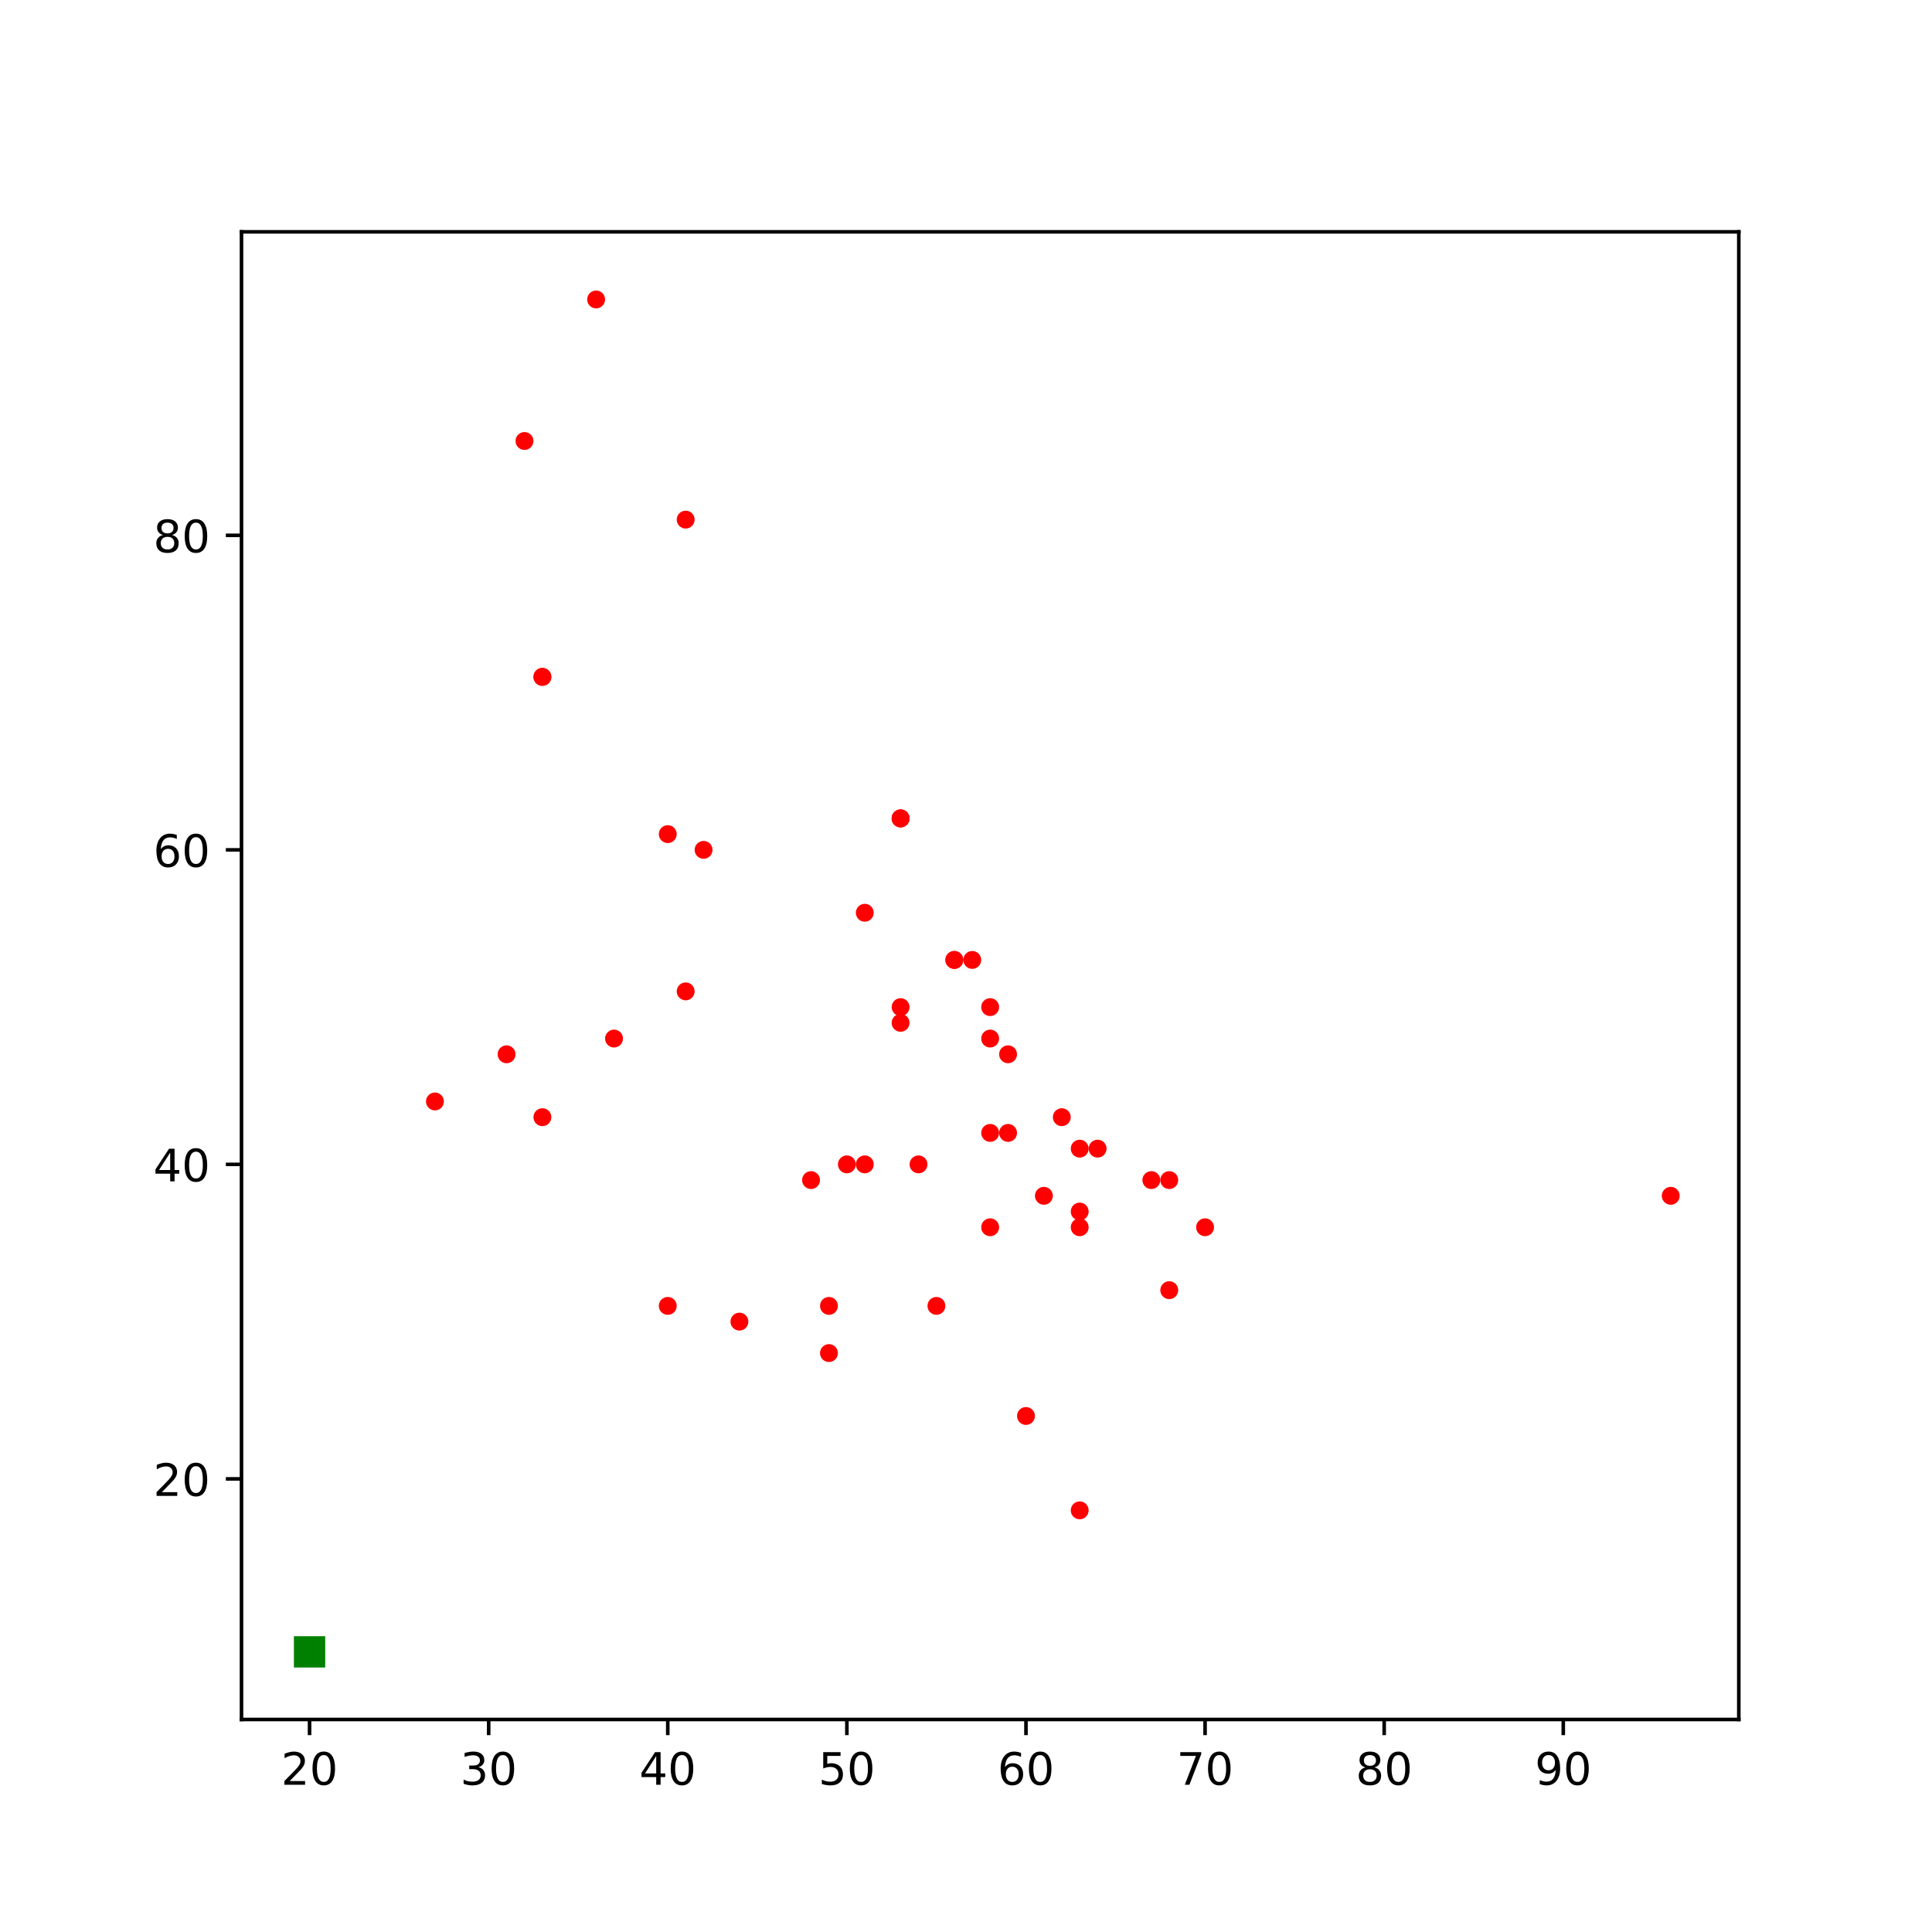
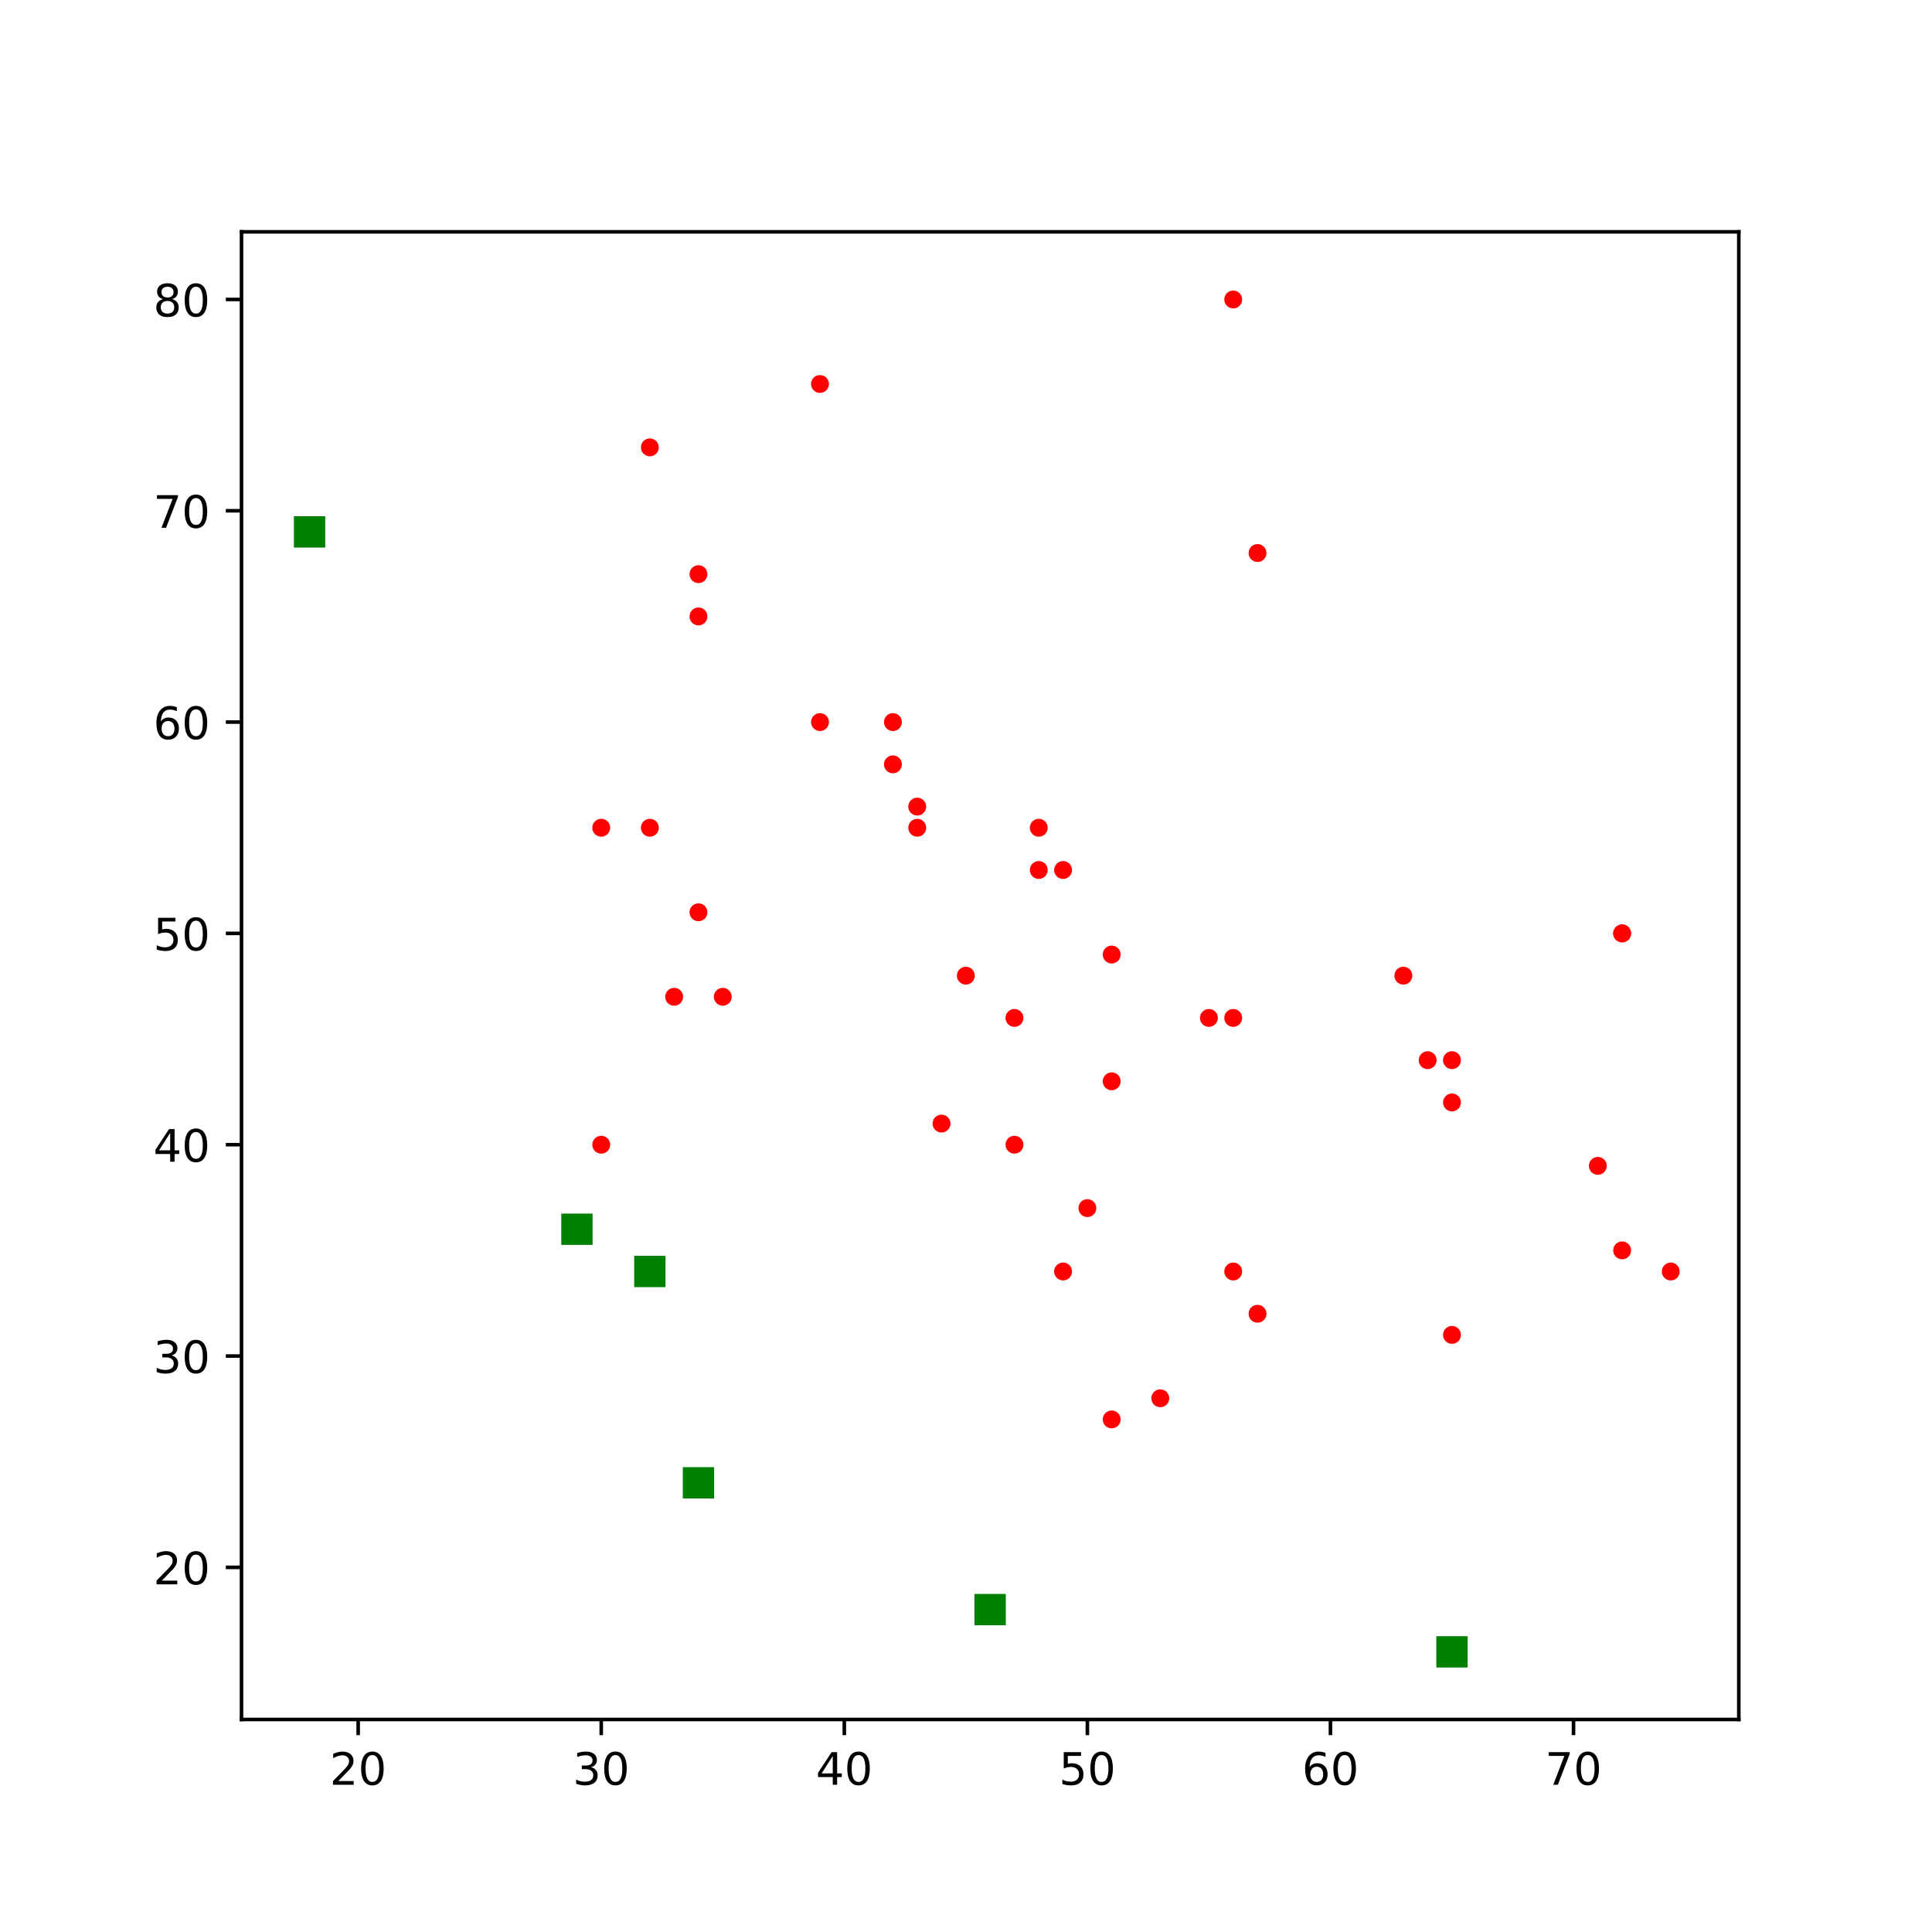
<svg xmlns="http://www.w3.org/2000/svg" xmlns:xlink="http://www.w3.org/1999/xlink" height="432pt" version="1.1" viewBox="0 0 432 432" width="432pt">
  <defs>
    <style type="text/css">
*{stroke-linecap:butt;stroke-linejoin:round;}
  </style>
  </defs>
  <g id="figure_1">
    <g id="patch_1">
      <path d="M 0 432  L 432 432  L 432 0  L 0 0  z " style="fill:#ffffff;" />
    </g>
    <g id="axes_1">
      <g id="patch_2">
        <path d="M 54 384.48  L 388.8 384.48  L 388.8 51.84  L 54 51.84  z " style="fill:#ffffff;" />
      </g>
      <g id="matplotlib.axis_1">
        <g id="xtick_1">
          <g id="line2d_1">
            <defs>
-               <path d="M 0 0  L 0 3.5  " id="mf936f464f9" style="stroke:#000000;stroke-width:0.8;" />
-             </defs>
-             <g>
-               <use style="stroke:#000000;stroke-width:0.8;" x="69.218" xlink:href="#mf936f464f9" y="384.48" />
+               <path d="M 0 0  L 0 3.5  " id="m5da21b4936" style="stroke:#000000;stroke-width:0.8;" />
+             </defs>
+             <g>
+               <use style="stroke:#000000;stroke-width:0.8;" x="80.088" xlink:href="#m5da21b4936" y="384.48" />
            </g>
          </g>
          <g id="text_1">
            <defs>
              <path d="M 19.188 8.297  L 53.609 8.297  L 53.609 0  L 7.328 0  L 7.328 8.297  Q 12.938 14.109 22.625 23.891  Q 32.328 33.688 34.812 36.531  Q 39.547 41.844 41.422 45.531  Q 43.312 49.219 43.312 52.781  Q 43.312 58.594 39.234 62.25  Q 35.156 65.922 28.609 65.922  Q 23.969 65.922 18.812 64.312  Q 13.672 62.703 7.812 59.422  L 7.812 69.391  Q 13.766 71.781 18.938 73  Q 24.125 74.219 28.422 74.219  Q 39.75 74.219 46.484 68.547  Q 53.219 62.891 53.219 53.422  Q 53.219 48.922 51.531 44.891  Q 49.859 40.875 45.406 35.406  Q 44.188 33.984 37.641 27.219  Q 31.109 20.453 19.188 8.297  z " id="DejaVuSans-50" />
              <path d="M 31.781 66.406  Q 24.172 66.406 20.328 58.906  Q 16.5 51.422 16.5 36.375  Q 16.5 21.391 20.328 13.891  Q 24.172 6.391 31.781 6.391  Q 39.453 6.391 43.281 13.891  Q 47.125 21.391 47.125 36.375  Q 47.125 51.422 43.281 58.906  Q 39.453 66.406 31.781 66.406  z M 31.781 74.219  Q 44.047 74.219 50.516 64.516  Q 56.984 54.828 56.984 36.375  Q 56.984 17.969 50.516 8.266  Q 44.047 -1.422 31.781 -1.422  Q 19.531 -1.422 13.062 8.266  Q 6.594 17.969 6.594 36.375  Q 6.594 54.828 13.062 64.516  Q 19.531 74.219 31.781 74.219  z " id="DejaVuSans-48" />
            </defs>
-             <g transform="translate(62.85568 399.0784)scale(0.1 -0.1)">
+             <g transform="translate(73.72581 399.0784)scale(0.1 -0.1)">
              <use xlink:href="#DejaVuSans-50" />
              <use x="63.623" xlink:href="#DejaVuSans-48" />
            </g>
          </g>
        </g>
        <g id="xtick_2">
          <g id="line2d_2">
            <g>
-               <use style="stroke:#000000;stroke-width:0.8;" x="109.266" xlink:href="#mf936f464f9" y="384.48" />
+               <use style="stroke:#000000;stroke-width:0.8;" x="134.439" xlink:href="#m5da21b4936" y="384.48" />
            </g>
          </g>
          <g id="text_2">
            <defs>
              <path d="M 40.578 39.312  Q 47.656 37.797 51.625 33  Q 55.609 28.219 55.609 21.188  Q 55.609 10.406 48.188 4.484  Q 40.766 -1.422 27.094 -1.422  Q 22.516 -1.422 17.656 -0.516  Q 12.797 0.391 7.625 2.203  L 7.625 11.719  Q 11.719 9.328 16.594 8.109  Q 21.484 6.891 26.812 6.891  Q 36.078 6.891 40.938 10.547  Q 45.797 14.203 45.797 21.188  Q 45.797 27.641 41.281 31.266  Q 36.766 34.906 28.719 34.906  L 20.219 34.906  L 20.219 43.016  L 29.109 43.016  Q 36.375 43.016 40.234 45.922  Q 44.094 48.828 44.094 54.297  Q 44.094 59.906 40.109 62.906  Q 36.141 65.922 28.719 65.922  Q 24.656 65.922 20.016 65.031  Q 15.375 64.156 9.812 62.312  L 9.812 71.094  Q 15.438 72.656 20.344 73.438  Q 25.25 74.219 29.594 74.219  Q 40.828 74.219 47.359 69.109  Q 53.906 64.016 53.906 55.328  Q 53.906 49.266 50.438 45.094  Q 46.969 40.922 40.578 39.312  z " id="DejaVuSans-51" />
            </defs>
-             <g transform="translate(102.9035 399.0784)scale(0.1 -0.1)">
+             <g transform="translate(128.0765 399.0784)scale(0.1 -0.1)">
              <use xlink:href="#DejaVuSans-51" />
              <use x="63.623" xlink:href="#DejaVuSans-48" />
            </g>
          </g>
        </g>
        <g id="xtick_3">
          <g id="line2d_3">
            <g>
-               <use style="stroke:#000000;stroke-width:0.8;" x="149.314" xlink:href="#mf936f464f9" y="384.48" />
+               <use style="stroke:#000000;stroke-width:0.8;" x="188.79" xlink:href="#m5da21b4936" y="384.48" />
            </g>
          </g>
          <g id="text_3">
            <defs>
              <path d="M 37.797 64.312  L 12.891 25.391  L 37.797 25.391  z M 35.203 72.906  L 47.609 72.906  L 47.609 25.391  L 58.016 25.391  L 58.016 17.188  L 47.609 17.188  L 47.609 0  L 37.797 0  L 37.797 17.188  L 4.891 17.188  L 4.891 26.703  z " id="DejaVuSans-52" />
            </defs>
-             <g transform="translate(142.9514 399.0784)scale(0.1 -0.1)">
+             <g transform="translate(182.4271 399.0784)scale(0.1 -0.1)">
              <use xlink:href="#DejaVuSans-52" />
              <use x="63.623" xlink:href="#DejaVuSans-48" />
            </g>
          </g>
        </g>
        <g id="xtick_4">
          <g id="line2d_4">
            <g>
-               <use style="stroke:#000000;stroke-width:0.8;" x="189.362" xlink:href="#mf936f464f9" y="384.48" />
+               <use style="stroke:#000000;stroke-width:0.8;" x="243.14" xlink:href="#m5da21b4936" y="384.48" />
            </g>
          </g>
          <g id="text_4">
            <defs>
              <path d="M 10.797 72.906  L 49.516 72.906  L 49.516 64.594  L 19.828 64.594  L 19.828 46.734  Q 21.969 47.469 24.109 47.828  Q 26.266 48.188 28.422 48.188  Q 40.625 48.188 47.75 41.5  Q 54.891 34.812 54.891 23.391  Q 54.891 11.625 47.562 5.094  Q 40.234 -1.422 26.906 -1.422  Q 22.312 -1.422 17.547 -0.641  Q 12.797 0.141 7.719 1.703  L 7.719 11.625  Q 12.109 9.234 16.797 8.062  Q 21.484 6.891 26.703 6.891  Q 35.156 6.891 40.078 11.328  Q 45.016 15.766 45.016 23.391  Q 45.016 31 40.078 35.438  Q 35.156 39.891 26.703 39.891  Q 22.75 39.891 18.812 39.016  Q 14.891 38.141 10.797 36.281  z " id="DejaVuSans-53" />
            </defs>
-             <g transform="translate(182.9992 399.0784)scale(0.1 -0.1)">
+             <g transform="translate(236.7778 399.0784)scale(0.1 -0.1)">
              <use xlink:href="#DejaVuSans-53" />
              <use x="63.623" xlink:href="#DejaVuSans-48" />
            </g>
          </g>
        </g>
        <g id="xtick_5">
          <g id="line2d_5">
            <g>
-               <use style="stroke:#000000;stroke-width:0.8;" x="229.41" xlink:href="#mf936f464f9" y="384.48" />
+               <use style="stroke:#000000;stroke-width:0.8;" x="297.491" xlink:href="#m5da21b4936" y="384.48" />
            </g>
          </g>
          <g id="text_5">
            <defs>
              <path d="M 33.016 40.375  Q 26.375 40.375 22.484 35.828  Q 18.609 31.297 18.609 23.391  Q 18.609 15.531 22.484 10.953  Q 26.375 6.391 33.016 6.391  Q 39.656 6.391 43.531 10.953  Q 47.406 15.531 47.406 23.391  Q 47.406 31.297 43.531 35.828  Q 39.656 40.375 33.016 40.375  z M 52.594 71.297  L 52.594 62.312  Q 48.875 64.062 45.094 64.984  Q 41.312 65.922 37.594 65.922  Q 27.828 65.922 22.672 59.328  Q 17.531 52.734 16.797 39.406  Q 19.672 43.656 24.016 45.922  Q 28.375 48.188 33.594 48.188  Q 44.578 48.188 50.953 41.516  Q 57.328 34.859 57.328 23.391  Q 57.328 12.156 50.688 5.359  Q 44.047 -1.422 33.016 -1.422  Q 20.359 -1.422 13.672 8.266  Q 6.984 17.969 6.984 36.375  Q 6.984 53.656 15.188 63.938  Q 23.391 74.219 37.203 74.219  Q 40.922 74.219 44.703 73.484  Q 48.484 72.75 52.594 71.297  z " id="DejaVuSans-54" />
            </defs>
-             <g transform="translate(223.0471 399.0784)scale(0.1 -0.1)">
+             <g transform="translate(291.1284 399.0784)scale(0.1 -0.1)">
              <use xlink:href="#DejaVuSans-54" />
              <use x="63.623" xlink:href="#DejaVuSans-48" />
            </g>
          </g>
        </g>
        <g id="xtick_6">
          <g id="line2d_6">
            <g>
-               <use style="stroke:#000000;stroke-width:0.8;" x="269.457" xlink:href="#mf936f464f9" y="384.48" />
+               <use style="stroke:#000000;stroke-width:0.8;" x="351.842" xlink:href="#m5da21b4936" y="384.48" />
            </g>
          </g>
          <g id="text_6">
            <defs>
              <path d="M 8.203 72.906  L 55.078 72.906  L 55.078 68.703  L 28.609 0  L 18.312 0  L 43.219 64.594  L 8.203 64.594  z " id="DejaVuSans-55" />
            </defs>
-             <g transform="translate(263.0949 399.0784)scale(0.1 -0.1)">
+             <g transform="translate(345.4791 399.0784)scale(0.1 -0.1)">
              <use xlink:href="#DejaVuSans-55" />
-               <use x="63.623" xlink:href="#DejaVuSans-48" />
-             </g>
-           </g>
-         </g>
-         <g id="xtick_7">
-           <g id="line2d_7">
-             <g>
-               <use style="stroke:#000000;stroke-width:0.8;" x="309.505" xlink:href="#mf936f464f9" y="384.48" />
-             </g>
-           </g>
-           <g id="text_7">
-             <defs>
-               <path d="M 31.781 34.625  Q 24.75 34.625 20.719 30.859  Q 16.703 27.094 16.703 20.516  Q 16.703 13.922 20.719 10.156  Q 24.75 6.391 31.781 6.391  Q 38.812 6.391 42.859 10.172  Q 46.922 13.969 46.922 20.516  Q 46.922 27.094 42.891 30.859  Q 38.875 34.625 31.781 34.625  z M 21.922 38.812  Q 15.578 40.375 12.031 44.719  Q 8.5 49.078 8.5 55.328  Q 8.5 64.062 14.719 69.141  Q 20.953 74.219 31.781 74.219  Q 42.672 74.219 48.875 69.141  Q 55.078 64.062 55.078 55.328  Q 55.078 49.078 51.531 44.719  Q 48 40.375 41.703 38.812  Q 48.828 37.156 52.797 32.312  Q 56.781 27.484 56.781 20.516  Q 56.781 9.906 50.312 4.234  Q 43.844 -1.422 31.781 -1.422  Q 19.734 -1.422 13.25 4.234  Q 6.781 9.906 6.781 20.516  Q 6.781 27.484 10.781 32.312  Q 14.797 37.156 21.922 38.812  z M 18.312 54.391  Q 18.312 48.734 21.844 45.562  Q 25.391 42.391 31.781 42.391  Q 38.141 42.391 41.719 45.562  Q 45.312 48.734 45.312 54.391  Q 45.312 60.062 41.719 63.234  Q 38.141 66.406 31.781 66.406  Q 25.391 66.406 21.844 63.234  Q 18.312 60.062 18.312 54.391  z " id="DejaVuSans-56" />
-             </defs>
-             <g transform="translate(303.1428 399.0784)scale(0.1 -0.1)">
-               <use xlink:href="#DejaVuSans-56" />
-               <use x="63.623" xlink:href="#DejaVuSans-48" />
-             </g>
-           </g>
-         </g>
-         <g id="xtick_8">
-           <g id="line2d_8">
-             <g>
-               <use style="stroke:#000000;stroke-width:0.8;" x="349.553" xlink:href="#mf936f464f9" y="384.48" />
-             </g>
-           </g>
-           <g id="text_8">
-             <defs>
-               <path d="M 10.984 1.516  L 10.984 10.5  Q 14.703 8.734 18.5 7.812  Q 22.312 6.891 25.984 6.891  Q 35.75 6.891 40.891 13.453  Q 46.047 20.016 46.781 33.406  Q 43.953 29.203 39.594 26.953  Q 35.25 24.703 29.984 24.703  Q 19.047 24.703 12.672 31.312  Q 6.297 37.938 6.297 49.422  Q 6.297 60.641 12.938 67.422  Q 19.578 74.219 30.609 74.219  Q 43.266 74.219 49.922 64.516  Q 56.594 54.828 56.594 36.375  Q 56.594 19.141 48.406 8.859  Q 40.234 -1.422 26.422 -1.422  Q 22.703 -1.422 18.891 -0.688  Q 15.094 0.047 10.984 1.516  z M 30.609 32.422  Q 37.25 32.422 41.125 36.953  Q 45.016 41.5 45.016 49.422  Q 45.016 57.281 41.125 61.844  Q 37.25 66.406 30.609 66.406  Q 23.969 66.406 20.094 61.844  Q 16.219 57.281 16.219 49.422  Q 16.219 41.5 20.094 36.953  Q 23.969 32.422 30.609 32.422  z " id="DejaVuSans-57" />
-             </defs>
-             <g transform="translate(343.1906 399.0784)scale(0.1 -0.1)">
-               <use xlink:href="#DejaVuSans-57" />
              <use x="63.623" xlink:href="#DejaVuSans-48" />
            </g>
          </g>
        </g>
      </g>
      <g id="matplotlib.axis_2">
        <g id="ytick_1">
+           <g id="line2d_7">
+             <defs>
+               <path d="M 0 0  L -3.5 0  " id="me0098a8894" style="stroke:#000000;stroke-width:0.8;" />
+             </defs>
+             <g>
+               <use style="stroke:#000000;stroke-width:0.8;" x="54" xlink:href="#me0098a8894" y="350.46" />
+             </g>
+           </g>
+           <g id="text_7">
+             <g transform="translate(34.275 354.2592)scale(0.1 -0.1)">
+               <use xlink:href="#DejaVuSans-50" />
+               <use x="63.623" xlink:href="#DejaVuSans-48" />
+             </g>
+           </g>
+         </g>
+         <g id="ytick_2">
+           <g id="line2d_8">
+             <g>
+               <use style="stroke:#000000;stroke-width:0.8;" x="54" xlink:href="#me0098a8894" y="303.21" />
+             </g>
+           </g>
+           <g id="text_8">
+             <g transform="translate(34.275 307.0092)scale(0.1 -0.1)">
+               <use xlink:href="#DejaVuSans-51" />
+               <use x="63.623" xlink:href="#DejaVuSans-48" />
+             </g>
+           </g>
+         </g>
+         <g id="ytick_3">
          <g id="line2d_9">
-             <defs>
-               <path d="M 0 0  L -3.5 0  " id="m7d6bba47d4" style="stroke:#000000;stroke-width:0.8;" />
-             </defs>
-             <g>
-               <use style="stroke:#000000;stroke-width:0.8;" x="54" xlink:href="#m7d6bba47d4" y="330.681" />
+             <g>
+               <use style="stroke:#000000;stroke-width:0.8;" x="54" xlink:href="#me0098a8894" y="255.96" />
            </g>
          </g>
          <g id="text_9">
-             <g transform="translate(34.275 334.4801)scale(0.1 -0.1)">
-               <use xlink:href="#DejaVuSans-50" />
-               <use x="63.623" xlink:href="#DejaVuSans-48" />
-             </g>
-           </g>
-         </g>
-         <g id="ytick_2">
+             <g transform="translate(34.275 259.7592)scale(0.1 -0.1)">
+               <use xlink:href="#DejaVuSans-52" />
+               <use x="63.623" xlink:href="#DejaVuSans-48" />
+             </g>
+           </g>
+         </g>
+         <g id="ytick_4">
          <g id="line2d_10">
            <g>
-               <use style="stroke:#000000;stroke-width:0.8;" x="54" xlink:href="#m7d6bba47d4" y="260.355" />
+               <use style="stroke:#000000;stroke-width:0.8;" x="54" xlink:href="#me0098a8894" y="208.71" />
            </g>
          </g>
          <g id="text_10">
-             <g transform="translate(34.275 264.1546)scale(0.1 -0.1)">
-               <use xlink:href="#DejaVuSans-52" />
-               <use x="63.623" xlink:href="#DejaVuSans-48" />
-             </g>
-           </g>
-         </g>
-         <g id="ytick_3">
+             <g transform="translate(34.275 212.5092)scale(0.1 -0.1)">
+               <use xlink:href="#DejaVuSans-53" />
+               <use x="63.623" xlink:href="#DejaVuSans-48" />
+             </g>
+           </g>
+         </g>
+         <g id="ytick_5">
          <g id="line2d_11">
            <g>
-               <use style="stroke:#000000;stroke-width:0.8;" x="54" xlink:href="#m7d6bba47d4" y="190.03" />
+               <use style="stroke:#000000;stroke-width:0.8;" x="54" xlink:href="#me0098a8894" y="161.46" />
            </g>
          </g>
          <g id="text_11">
-             <g transform="translate(34.275 193.829)scale(0.1 -0.1)">
+             <g transform="translate(34.275 165.2592)scale(0.1 -0.1)">
              <use xlink:href="#DejaVuSans-54" />
              <use x="63.623" xlink:href="#DejaVuSans-48" />
            </g>
          </g>
        </g>
-         <g id="ytick_4">
+         <g id="ytick_6">
          <g id="line2d_12">
            <g>
-               <use style="stroke:#000000;stroke-width:0.8;" x="54" xlink:href="#m7d6bba47d4" y="119.704" />
+               <use style="stroke:#000000;stroke-width:0.8;" x="54" xlink:href="#me0098a8894" y="114.21" />
            </g>
          </g>
          <g id="text_12">
-             <g transform="translate(34.275 123.5034)scale(0.1 -0.1)">
+             <g transform="translate(34.275 118.0092)scale(0.1 -0.1)">
+               <use xlink:href="#DejaVuSans-55" />
+               <use x="63.623" xlink:href="#DejaVuSans-48" />
+             </g>
+           </g>
+         </g>
+         <g id="ytick_7">
+           <g id="line2d_13">
+             <g>
+               <use style="stroke:#000000;stroke-width:0.8;" x="54" xlink:href="#me0098a8894" y="66.96" />
+             </g>
+           </g>
+           <g id="text_13">
+             <defs>
+               <path d="M 31.781 34.625  Q 24.75 34.625 20.719 30.859  Q 16.703 27.094 16.703 20.516  Q 16.703 13.922 20.719 10.156  Q 24.75 6.391 31.781 6.391  Q 38.812 6.391 42.859 10.172  Q 46.922 13.969 46.922 20.516  Q 46.922 27.094 42.891 30.859  Q 38.875 34.625 31.781 34.625  z M 21.922 38.812  Q 15.578 40.375 12.031 44.719  Q 8.5 49.078 8.5 55.328  Q 8.5 64.062 14.719 69.141  Q 20.953 74.219 31.781 74.219  Q 42.672 74.219 48.875 69.141  Q 55.078 64.062 55.078 55.328  Q 55.078 49.078 51.531 44.719  Q 48 40.375 41.703 38.812  Q 48.828 37.156 52.797 32.312  Q 56.781 27.484 56.781 20.516  Q 56.781 9.906 50.312 4.234  Q 43.844 -1.422 31.781 -1.422  Q 19.734 -1.422 13.25 4.234  Q 6.781 9.906 6.781 20.516  Q 6.781 27.484 10.781 32.312  Q 14.797 37.156 21.922 38.812  z M 18.312 54.391  Q 18.312 48.734 21.844 45.562  Q 25.391 42.391 31.781 42.391  Q 38.141 42.391 41.719 45.562  Q 45.312 48.734 45.312 54.391  Q 45.312 60.062 41.719 63.234  Q 38.141 66.406 31.781 66.406  Q 25.391 66.406 21.844 63.234  Q 18.312 60.062 18.312 54.391  z " id="DejaVuSans-56" />
+             </defs>
+             <g transform="translate(34.275 70.75922)scale(0.1 -0.1)">
              <use xlink:href="#DejaVuSans-56" />
              <use x="63.623" xlink:href="#DejaVuSans-48" />
            </g>
          </g>
-         </g>
-       </g>
-       <g id="line2d_13">
-         <defs>
-           <path d="M -3 3  L 3 3  L 3 -3  L -3 -3  z " id="m0649119492" style="stroke:#008000;stroke-linejoin:miter;" />
-         </defs>
-         <g clip-path="url(#p511b49bfbe)">
-           <use style="fill:#008000;stroke:#008000;stroke-linejoin:miter;" x="69.218" xlink:href="#m0649119492" y="369.36" />
        </g>
      </g>
      <g id="line2d_14">
        <defs>
-           <path d="M 0 1.5  C 0.398 1.5 0.779 1.342 1.061 1.061  C 1.342 0.779 1.5 0.398 1.5 0  C 1.5 -0.398 1.342 -0.779 1.061 -1.061  C 0.779 -1.342 0.398 -1.5 0 -1.5  C -0.398 -1.5 -0.779 -1.342 -1.061 -1.061  C -1.342 -0.779 -1.5 -0.398 -1.5 0  C -1.5 0.398 -1.342 0.779 -1.061 1.061  C -0.779 1.342 -0.398 1.5 0 1.5  z " id="m47ecd5709b" style="stroke:#ff0000;" />
+           <path d="M -3 3  L 3 3  L 3 -3  L -3 -3  z " id="m575ab45adc" style="stroke:#008000;stroke-linejoin:miter;" />
        </defs>
-         <g clip-path="url(#p511b49bfbe)">
-           <use style="fill:#ff0000;stroke:#ff0000;" x="229.41" xlink:href="#m47ecd5709b" y="316.616" />
-           <use style="fill:#ff0000;stroke:#ff0000;" x="97.252" xlink:href="#m47ecd5709b" y="246.29" />
-           <use style="fill:#ff0000;stroke:#ff0000;" x="121.28" xlink:href="#m47ecd5709b" y="249.807" />
-           <use style="fill:#ff0000;stroke:#ff0000;" x="149.314" xlink:href="#m47ecd5709b" y="292.002" />
-           <use style="fill:#ff0000;stroke:#ff0000;" x="241.424" xlink:href="#m47ecd5709b" y="337.713" />
-           <use style="fill:#ff0000;stroke:#ff0000;" x="165.333" xlink:href="#m47ecd5709b" y="295.518" />
-           <use style="fill:#ff0000;stroke:#ff0000;" x="185.357" xlink:href="#m47ecd5709b" y="302.551" />
+         <g clip-path="url(#p6f0798d42d)">
+           <use style="fill:#008000;stroke:#008000;stroke-linejoin:miter;" x="221.4" xlink:href="#m575ab45adc" y="359.91" />
+           <use style="fill:#008000;stroke:#008000;stroke-linejoin:miter;" x="324.666" xlink:href="#m575ab45adc" y="369.36" />
+           <use style="fill:#008000;stroke:#008000;stroke-linejoin:miter;" x="145.309" xlink:href="#m575ab45adc" y="284.31" />
+           <use style="fill:#008000;stroke:#008000;stroke-linejoin:miter;" x="156.179" xlink:href="#m575ab45adc" y="331.56" />
+           <use style="fill:#008000;stroke:#008000;stroke-linejoin:miter;" x="129.004" xlink:href="#m575ab45adc" y="274.86" />
+           <use style="fill:#008000;stroke:#008000;stroke-linejoin:miter;" x="69.218" xlink:href="#m575ab45adc" y="118.935" />
        </g>
      </g>
      <g id="line2d_15">
-         <g clip-path="url(#p511b49bfbe)">
-           <use style="fill:#ff0000;stroke:#ff0000;" x="113.271" xlink:href="#m47ecd5709b" y="235.741" />
-           <use style="fill:#ff0000;stroke:#ff0000;" x="181.352" xlink:href="#m47ecd5709b" y="263.872" />
-           <use style="fill:#ff0000;stroke:#ff0000;" x="185.357" xlink:href="#m47ecd5709b" y="292.002" />
-           <use style="fill:#ff0000;stroke:#ff0000;" x="209.386" xlink:href="#m47ecd5709b" y="292.002" />
+         <defs>
+           <path d="M 0 1.5  C 0.398 1.5 0.779 1.342 1.061 1.061  C 1.342 0.779 1.5 0.398 1.5 0  C 1.5 -0.398 1.342 -0.779 1.061 -1.061  C 0.779 -1.342 0.398 -1.5 0 -1.5  C -0.398 -1.5 -0.779 -1.342 -1.061 -1.061  C -1.342 -0.779 -1.5 -0.398 -1.5 0  C -1.5 0.398 -1.342 0.779 -1.061 1.061  C -0.779 1.342 -0.398 1.5 0 1.5  z " id="m194fad368d" style="stroke:#ff0000;" />
+         </defs>
+         <g clip-path="url(#p6f0798d42d)">
+           <use style="fill:#ff0000;stroke:#ff0000;" x="248.575" xlink:href="#m194fad368d" y="317.385" />
+           <use style="fill:#ff0000;stroke:#ff0000;" x="237.705" xlink:href="#m194fad368d" y="284.31" />
+           <use style="fill:#ff0000;stroke:#ff0000;" x="134.439" xlink:href="#m194fad368d" y="255.96" />
+           <use style="fill:#ff0000;stroke:#ff0000;" x="134.439" xlink:href="#m194fad368d" y="185.085" />
+           <use style="fill:#ff0000;stroke:#ff0000;" x="226.835" xlink:href="#m194fad368d" y="255.96" />
        </g>
      </g>
      <g id="line2d_16">
-         <g clip-path="url(#p511b49bfbe)">
-           <use style="fill:#ff0000;stroke:#ff0000;" x="121.28" xlink:href="#m47ecd5709b" y="151.351" />
-           <use style="fill:#ff0000;stroke:#ff0000;" x="117.276" xlink:href="#m47ecd5709b" y="98.607" />
-           <use style="fill:#ff0000;stroke:#ff0000;" x="121.28" xlink:href="#m47ecd5709b" y="151.351" />
-           <use style="fill:#ff0000;stroke:#ff0000;" x="137.3" xlink:href="#m47ecd5709b" y="232.225" />
-           <use style="fill:#ff0000;stroke:#ff0000;" x="189.362" xlink:href="#m47ecd5709b" y="260.355" />
-           <use style="fill:#ff0000;stroke:#ff0000;" x="193.367" xlink:href="#m47ecd5709b" y="260.355" />
-           <use style="fill:#ff0000;stroke:#ff0000;" x="205.381" xlink:href="#m47ecd5709b" y="260.355" />
-           <use style="fill:#ff0000;stroke:#ff0000;" x="241.424" xlink:href="#m47ecd5709b" y="274.42" />
-           <use style="fill:#ff0000;stroke:#ff0000;" x="261.448" xlink:href="#m47ecd5709b" y="288.486" />
-           <use style="fill:#ff0000;stroke:#ff0000;" x="221.4" xlink:href="#m47ecd5709b" y="274.42" />
+         <g clip-path="url(#p6f0798d42d)">
+           <use style="fill:#ff0000;stroke:#ff0000;" x="259.445" xlink:href="#m194fad368d" y="312.66" />
+           <use style="fill:#ff0000;stroke:#ff0000;" x="243.14" xlink:href="#m194fad368d" y="270.135" />
+           <use style="fill:#ff0000;stroke:#ff0000;" x="145.309" xlink:href="#m194fad368d" y="185.085" />
+           <use style="fill:#ff0000;stroke:#ff0000;" x="150.744" xlink:href="#m194fad368d" y="222.885" />
+           <use style="fill:#ff0000;stroke:#ff0000;" x="161.614" xlink:href="#m194fad368d" y="222.885" />
+           <use style="fill:#ff0000;stroke:#ff0000;" x="210.53" xlink:href="#m194fad368d" y="251.235" />
+           <use style="fill:#ff0000;stroke:#ff0000;" x="145.309" xlink:href="#m194fad368d" y="100.035" />
        </g>
      </g>
      <g id="line2d_17">
-         <g clip-path="url(#p511b49bfbe)">
-           <use style="fill:#ff0000;stroke:#ff0000;" x="133.295" xlink:href="#m47ecd5709b" y="66.96" />
-           <use style="fill:#ff0000;stroke:#ff0000;" x="149.314" xlink:href="#m47ecd5709b" y="186.513" />
-           <use style="fill:#ff0000;stroke:#ff0000;" x="153.319" xlink:href="#m47ecd5709b" y="221.676" />
-           <use style="fill:#ff0000;stroke:#ff0000;" x="201.376" xlink:href="#m47ecd5709b" y="225.193" />
-           <use style="fill:#ff0000;stroke:#ff0000;" x="201.376" xlink:href="#m47ecd5709b" y="228.709" />
-           <use style="fill:#ff0000;stroke:#ff0000;" x="221.4" xlink:href="#m47ecd5709b" y="253.323" />
-           <use style="fill:#ff0000;stroke:#ff0000;" x="221.4" xlink:href="#m47ecd5709b" y="232.225" />
-           <use style="fill:#ff0000;stroke:#ff0000;" x="269.457" xlink:href="#m47ecd5709b" y="274.42" />
-           <use style="fill:#ff0000;stroke:#ff0000;" x="241.424" xlink:href="#m47ecd5709b" y="270.904" />
-           <use style="fill:#ff0000;stroke:#ff0000;" x="233.414" xlink:href="#m47ecd5709b" y="267.388" />
-           <use style="fill:#ff0000;stroke:#ff0000;" x="225.405" xlink:href="#m47ecd5709b" y="253.323" />
+         <g clip-path="url(#p6f0798d42d)">
+           <use style="fill:#ff0000;stroke:#ff0000;" x="324.666" xlink:href="#m194fad368d" y="298.485" />
+           <use style="fill:#ff0000;stroke:#ff0000;" x="275.751" xlink:href="#m194fad368d" y="284.31" />
+           <use style="fill:#ff0000;stroke:#ff0000;" x="281.186" xlink:href="#m194fad368d" y="293.76" />
+           <use style="fill:#ff0000;stroke:#ff0000;" x="156.179" xlink:href="#m194fad368d" y="137.835" />
+           <use style="fill:#ff0000;stroke:#ff0000;" x="156.179" xlink:href="#m194fad368d" y="128.385" />
+           <use style="fill:#ff0000;stroke:#ff0000;" x="156.179" xlink:href="#m194fad368d" y="203.985" />
+           <use style="fill:#ff0000;stroke:#ff0000;" x="226.835" xlink:href="#m194fad368d" y="227.61" />
+           <use style="fill:#ff0000;stroke:#ff0000;" x="248.575" xlink:href="#m194fad368d" y="241.785" />
+           <use style="fill:#ff0000;stroke:#ff0000;" x="215.965" xlink:href="#m194fad368d" y="218.16" />
        </g>
      </g>
      <g id="line2d_18">
-         <g clip-path="url(#p511b49bfbe)">
-           <use style="fill:#ff0000;stroke:#ff0000;" x="153.319" xlink:href="#m47ecd5709b" y="116.188" />
-           <use style="fill:#ff0000;stroke:#ff0000;" x="157.323" xlink:href="#m47ecd5709b" y="190.03" />
-           <use style="fill:#ff0000;stroke:#ff0000;" x="193.367" xlink:href="#m47ecd5709b" y="204.095" />
-           <use style="fill:#ff0000;stroke:#ff0000;" x="221.4" xlink:href="#m47ecd5709b" y="225.193" />
-           <use style="fill:#ff0000;stroke:#ff0000;" x="217.395" xlink:href="#m47ecd5709b" y="214.644" />
-           <use style="fill:#ff0000;stroke:#ff0000;" x="213.39" xlink:href="#m47ecd5709b" y="214.644" />
-           <use style="fill:#ff0000;stroke:#ff0000;" x="213.39" xlink:href="#m47ecd5709b" y="214.644" />
-           <use style="fill:#ff0000;stroke:#ff0000;" x="225.405" xlink:href="#m47ecd5709b" y="235.741" />
-           <use style="fill:#ff0000;stroke:#ff0000;" x="373.582" xlink:href="#m47ecd5709b" y="267.388" />
-           <use style="fill:#ff0000;stroke:#ff0000;" x="257.443" xlink:href="#m47ecd5709b" y="263.872" />
-           <use style="fill:#ff0000;stroke:#ff0000;" x="261.448" xlink:href="#m47ecd5709b" y="263.872" />
-           <use style="fill:#ff0000;stroke:#ff0000;" x="241.424" xlink:href="#m47ecd5709b" y="256.839" />
-           <use style="fill:#ff0000;stroke:#ff0000;" x="245.429" xlink:href="#m47ecd5709b" y="256.839" />
-           <use style="fill:#ff0000;stroke:#ff0000;" x="237.419" xlink:href="#m47ecd5709b" y="249.807" />
+         <g clip-path="url(#p6f0798d42d)">
+           <use style="fill:#ff0000;stroke:#ff0000;" x="373.582" xlink:href="#m194fad368d" y="284.31" />
+           <use style="fill:#ff0000;stroke:#ff0000;" x="324.666" xlink:href="#m194fad368d" y="246.51" />
+           <use style="fill:#ff0000;stroke:#ff0000;" x="357.277" xlink:href="#m194fad368d" y="260.685" />
+           <use style="fill:#ff0000;stroke:#ff0000;" x="362.712" xlink:href="#m194fad368d" y="279.585" />
+           <use style="fill:#ff0000;stroke:#ff0000;" x="205.095" xlink:href="#m194fad368d" y="185.085" />
+           <use style="fill:#ff0000;stroke:#ff0000;" x="205.095" xlink:href="#m194fad368d" y="180.36" />
+           <use style="fill:#ff0000;stroke:#ff0000;" x="183.355" xlink:href="#m194fad368d" y="161.46" />
+           <use style="fill:#ff0000;stroke:#ff0000;" x="199.66" xlink:href="#m194fad368d" y="170.91" />
+           <use style="fill:#ff0000;stroke:#ff0000;" x="183.355" xlink:href="#m194fad368d" y="85.86" />
+           <use style="fill:#ff0000;stroke:#ff0000;" x="199.66" xlink:href="#m194fad368d" y="161.46" />
+           <use style="fill:#ff0000;stroke:#ff0000;" x="275.751" xlink:href="#m194fad368d" y="227.61" />
+           <use style="fill:#ff0000;stroke:#ff0000;" x="270.316" xlink:href="#m194fad368d" y="227.61" />
+           <use style="fill:#ff0000;stroke:#ff0000;" x="319.231" xlink:href="#m194fad368d" y="237.06" />
+           <use style="fill:#ff0000;stroke:#ff0000;" x="324.666" xlink:href="#m194fad368d" y="237.06" />
+           <use style="fill:#ff0000;stroke:#ff0000;" x="237.705" xlink:href="#m194fad368d" y="194.535" />
+           <use style="fill:#ff0000;stroke:#ff0000;" x="248.575" xlink:href="#m194fad368d" y="213.435" />
+           <use style="fill:#ff0000;stroke:#ff0000;" x="232.27" xlink:href="#m194fad368d" y="194.535" />
+           <use style="fill:#ff0000;stroke:#ff0000;" x="232.27" xlink:href="#m194fad368d" y="185.085" />
        </g>
      </g>
      <g id="line2d_19">
-         <g clip-path="url(#p511b49bfbe)">
-           <use style="fill:#ff0000;stroke:#ff0000;" x="201.376" xlink:href="#m47ecd5709b" y="182.997" />
-           <use style="fill:#ff0000;stroke:#ff0000;" x="201.376" xlink:href="#m47ecd5709b" y="182.997" />
-           <use style="fill:#ff0000;stroke:#ff0000;" x="201.376" xlink:href="#m47ecd5709b" y="182.997" />
-         </g>
-       </g>
-       <g id="line2d_20" />
+         <g clip-path="url(#p6f0798d42d)">
+           <use style="fill:#ff0000;stroke:#ff0000;" x="313.796" xlink:href="#m194fad368d" y="218.16" />
+           <use style="fill:#ff0000;stroke:#ff0000;" x="281.186" xlink:href="#m194fad368d" y="123.66" />
+           <use style="fill:#ff0000;stroke:#ff0000;" x="275.751" xlink:href="#m194fad368d" y="66.96" />
+         </g>
+       </g>
+       <g id="line2d_20">
+         <g clip-path="url(#p6f0798d42d)">
+           <use style="fill:#ff0000;stroke:#ff0000;" x="362.712" xlink:href="#m194fad368d" y="208.71" />
+           <use style="fill:#ff0000;stroke:#ff0000;" x="362.712" xlink:href="#m194fad368d" y="208.71" />
+         </g>
+       </g>
      <g id="line2d_21" />
      <g id="line2d_22" />
      <g id="line2d_23" />
      <g id="line2d_24" />
      <g id="line2d_25" />
      <g id="line2d_26" />
      <g id="line2d_27" />
      <g id="line2d_28" />
      <g id="line2d_29" />
      <g id="line2d_30" />
      <g id="line2d_31" />
      <g id="line2d_32" />
      <g id="line2d_33" />
      <g id="line2d_34" />
      <g id="line2d_35" />
      <g id="line2d_36" />
      <g id="line2d_37" />
      <g id="line2d_38" />
      <g id="line2d_39" />
      <g id="line2d_40" />
      <g id="line2d_41" />
      <g id="line2d_42" />
      <g id="line2d_43" />
      <g id="line2d_44" />
      <g id="line2d_45" />
      <g id="line2d_46" />
      <g id="line2d_47" />
      <g id="line2d_48" />
      <g id="line2d_49" />
      <g id="line2d_50" />
      <g id="line2d_51" />
      <g id="line2d_52" />
      <g id="line2d_53" />
      <g id="line2d_54" />
      <g id="line2d_55" />
      <g id="line2d_56" />
      <g id="line2d_57" />
      <g id="line2d_58" />
      <g id="line2d_59" />
      <g id="line2d_60" />
      <g id="line2d_61" />
      <g id="line2d_62" />
+       <g id="line2d_63" />
      <g id="patch_3">
        <path d="M 54 384.48  L 54 51.84  " style="fill:none;stroke:#000000;stroke-linecap:square;stroke-linejoin:miter;stroke-width:0.8;" />
      </g>
      <g id="patch_4">
        <path d="M 388.8 384.48  L 388.8 51.84  " style="fill:none;stroke:#000000;stroke-linecap:square;stroke-linejoin:miter;stroke-width:0.8;" />
      </g>
      <g id="patch_5">
        <path d="M 54 384.48  L 388.8 384.48  " style="fill:none;stroke:#000000;stroke-linecap:square;stroke-linejoin:miter;stroke-width:0.8;" />
      </g>
      <g id="patch_6">
        <path d="M 54 51.84  L 388.8 51.84  " style="fill:none;stroke:#000000;stroke-linecap:square;stroke-linejoin:miter;stroke-width:0.8;" />
      </g>
    </g>
  </g>
  <defs>
-     <clipPath id="p511b49bfbe">
+     <clipPath id="p6f0798d42d">
      <rect height="332.64" width="334.8" x="54" y="51.84" />
    </clipPath>
  </defs>
</svg>
